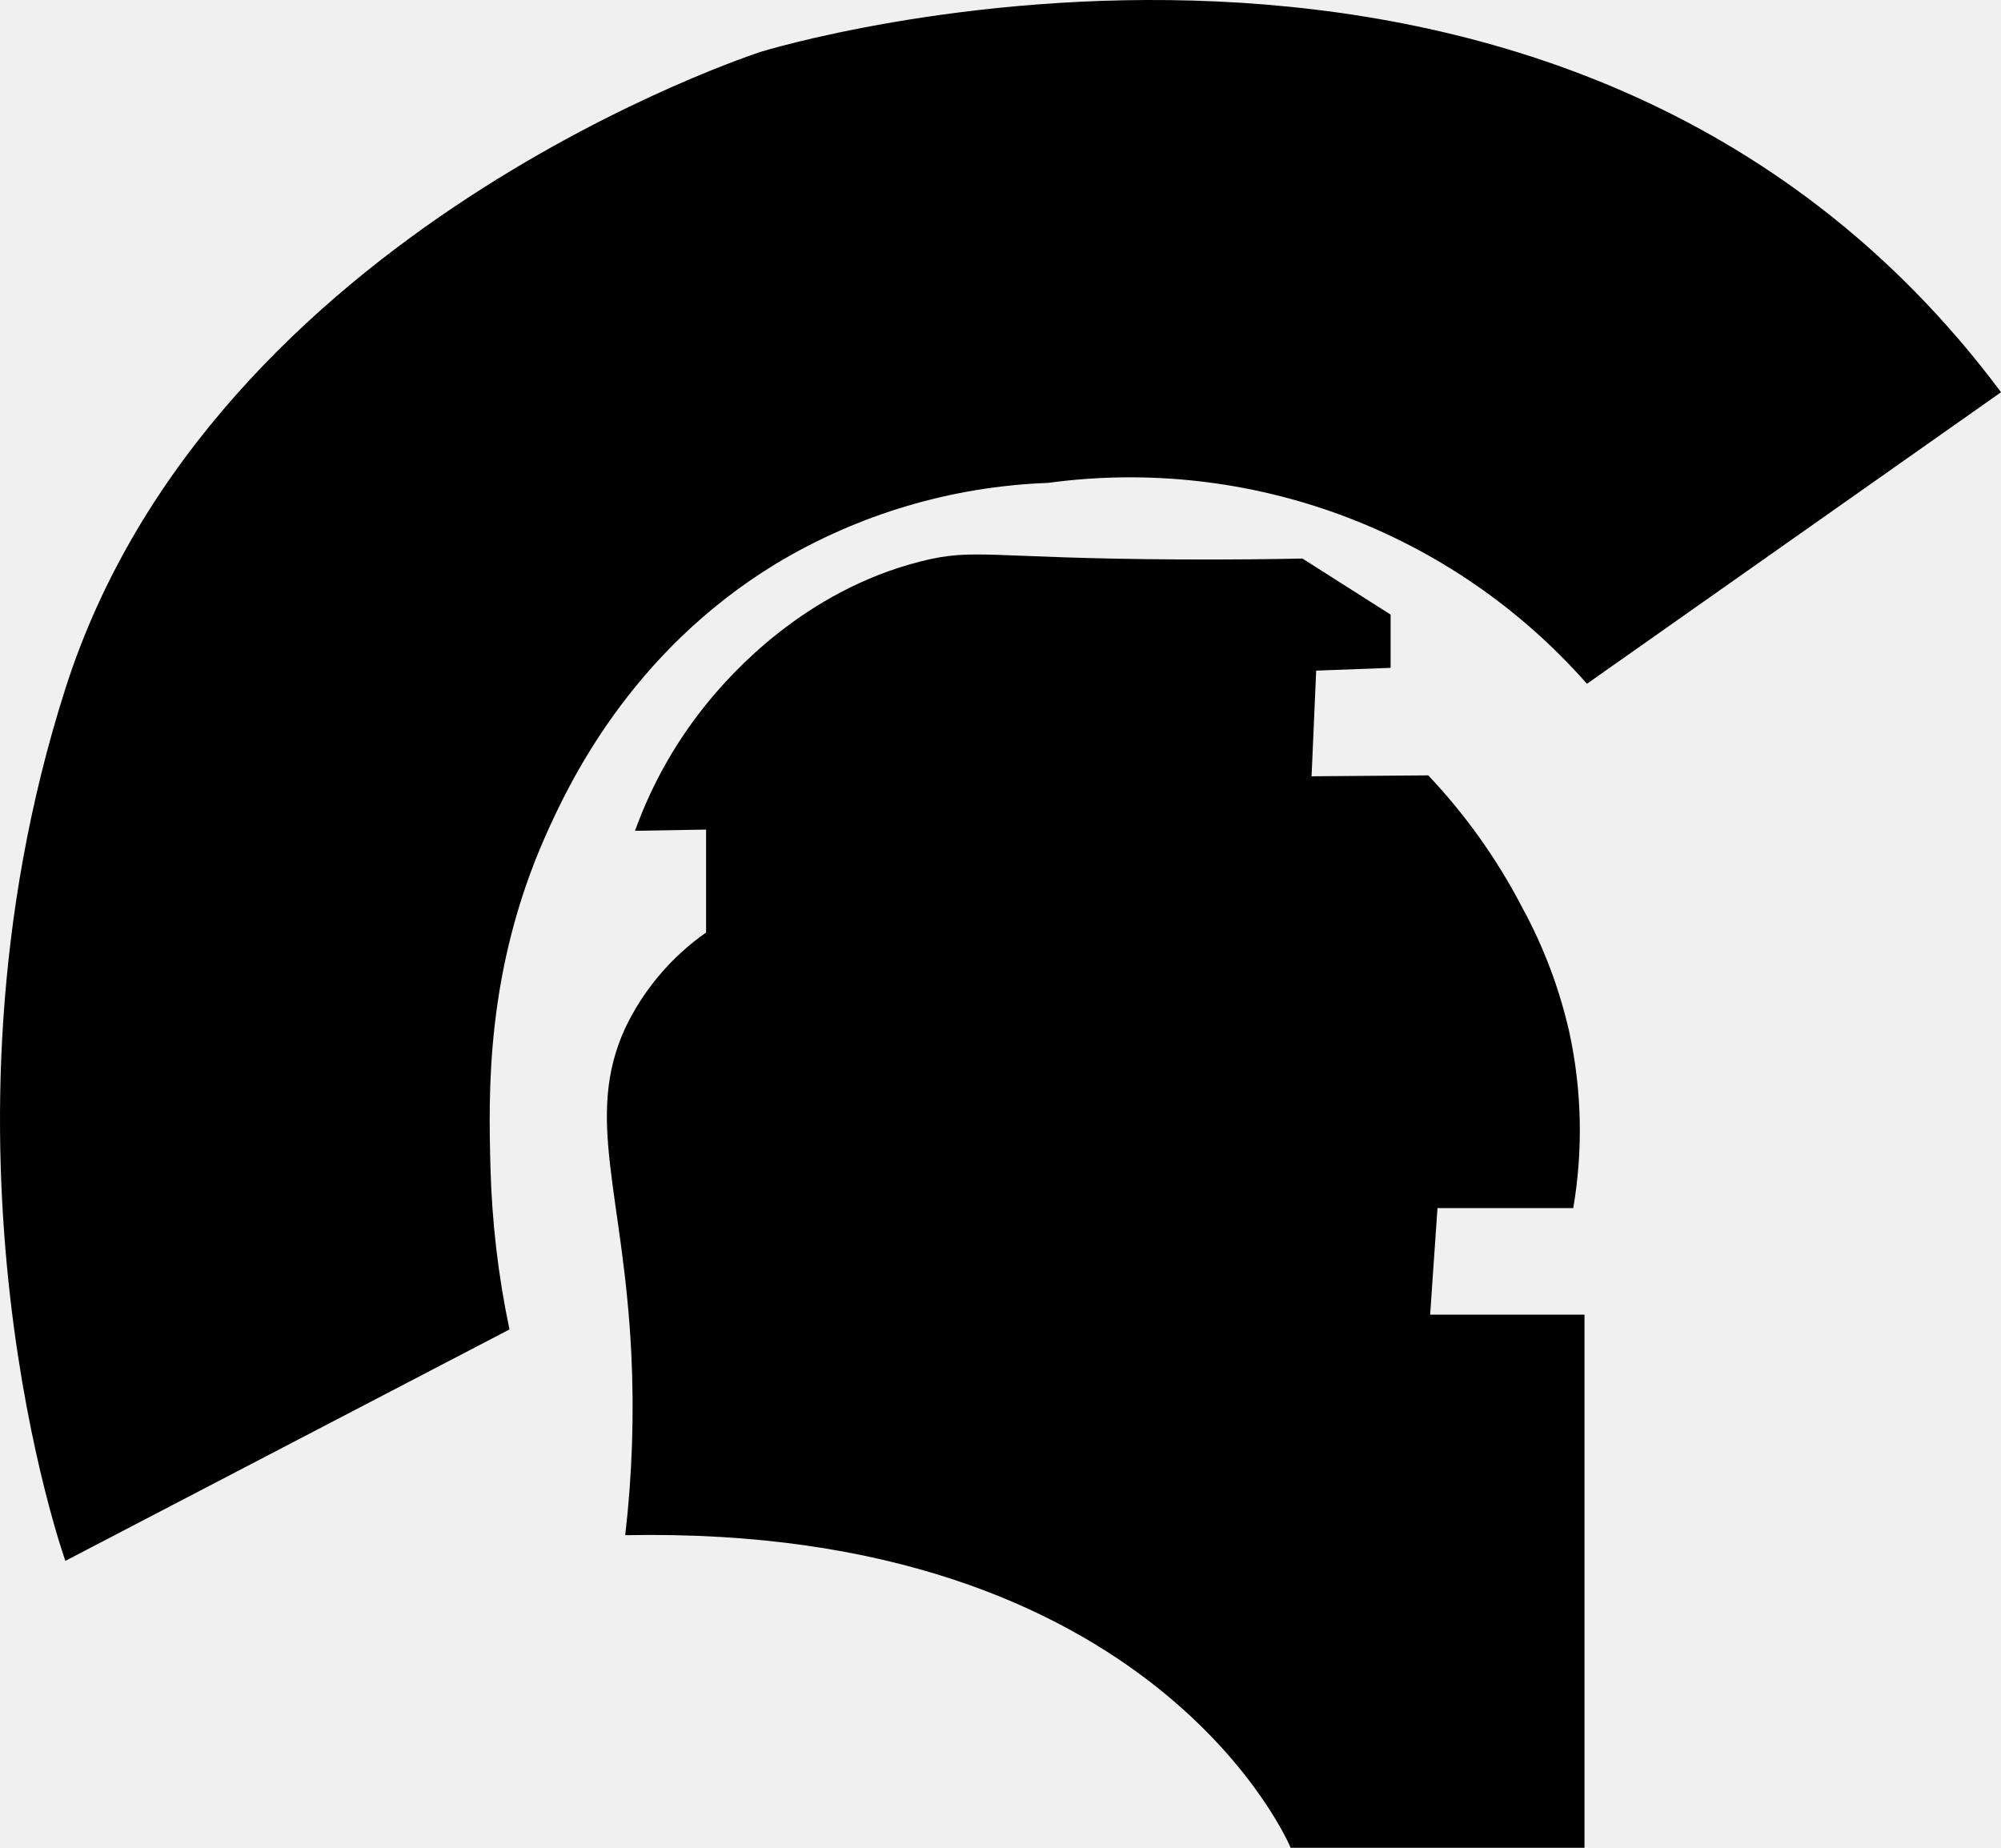
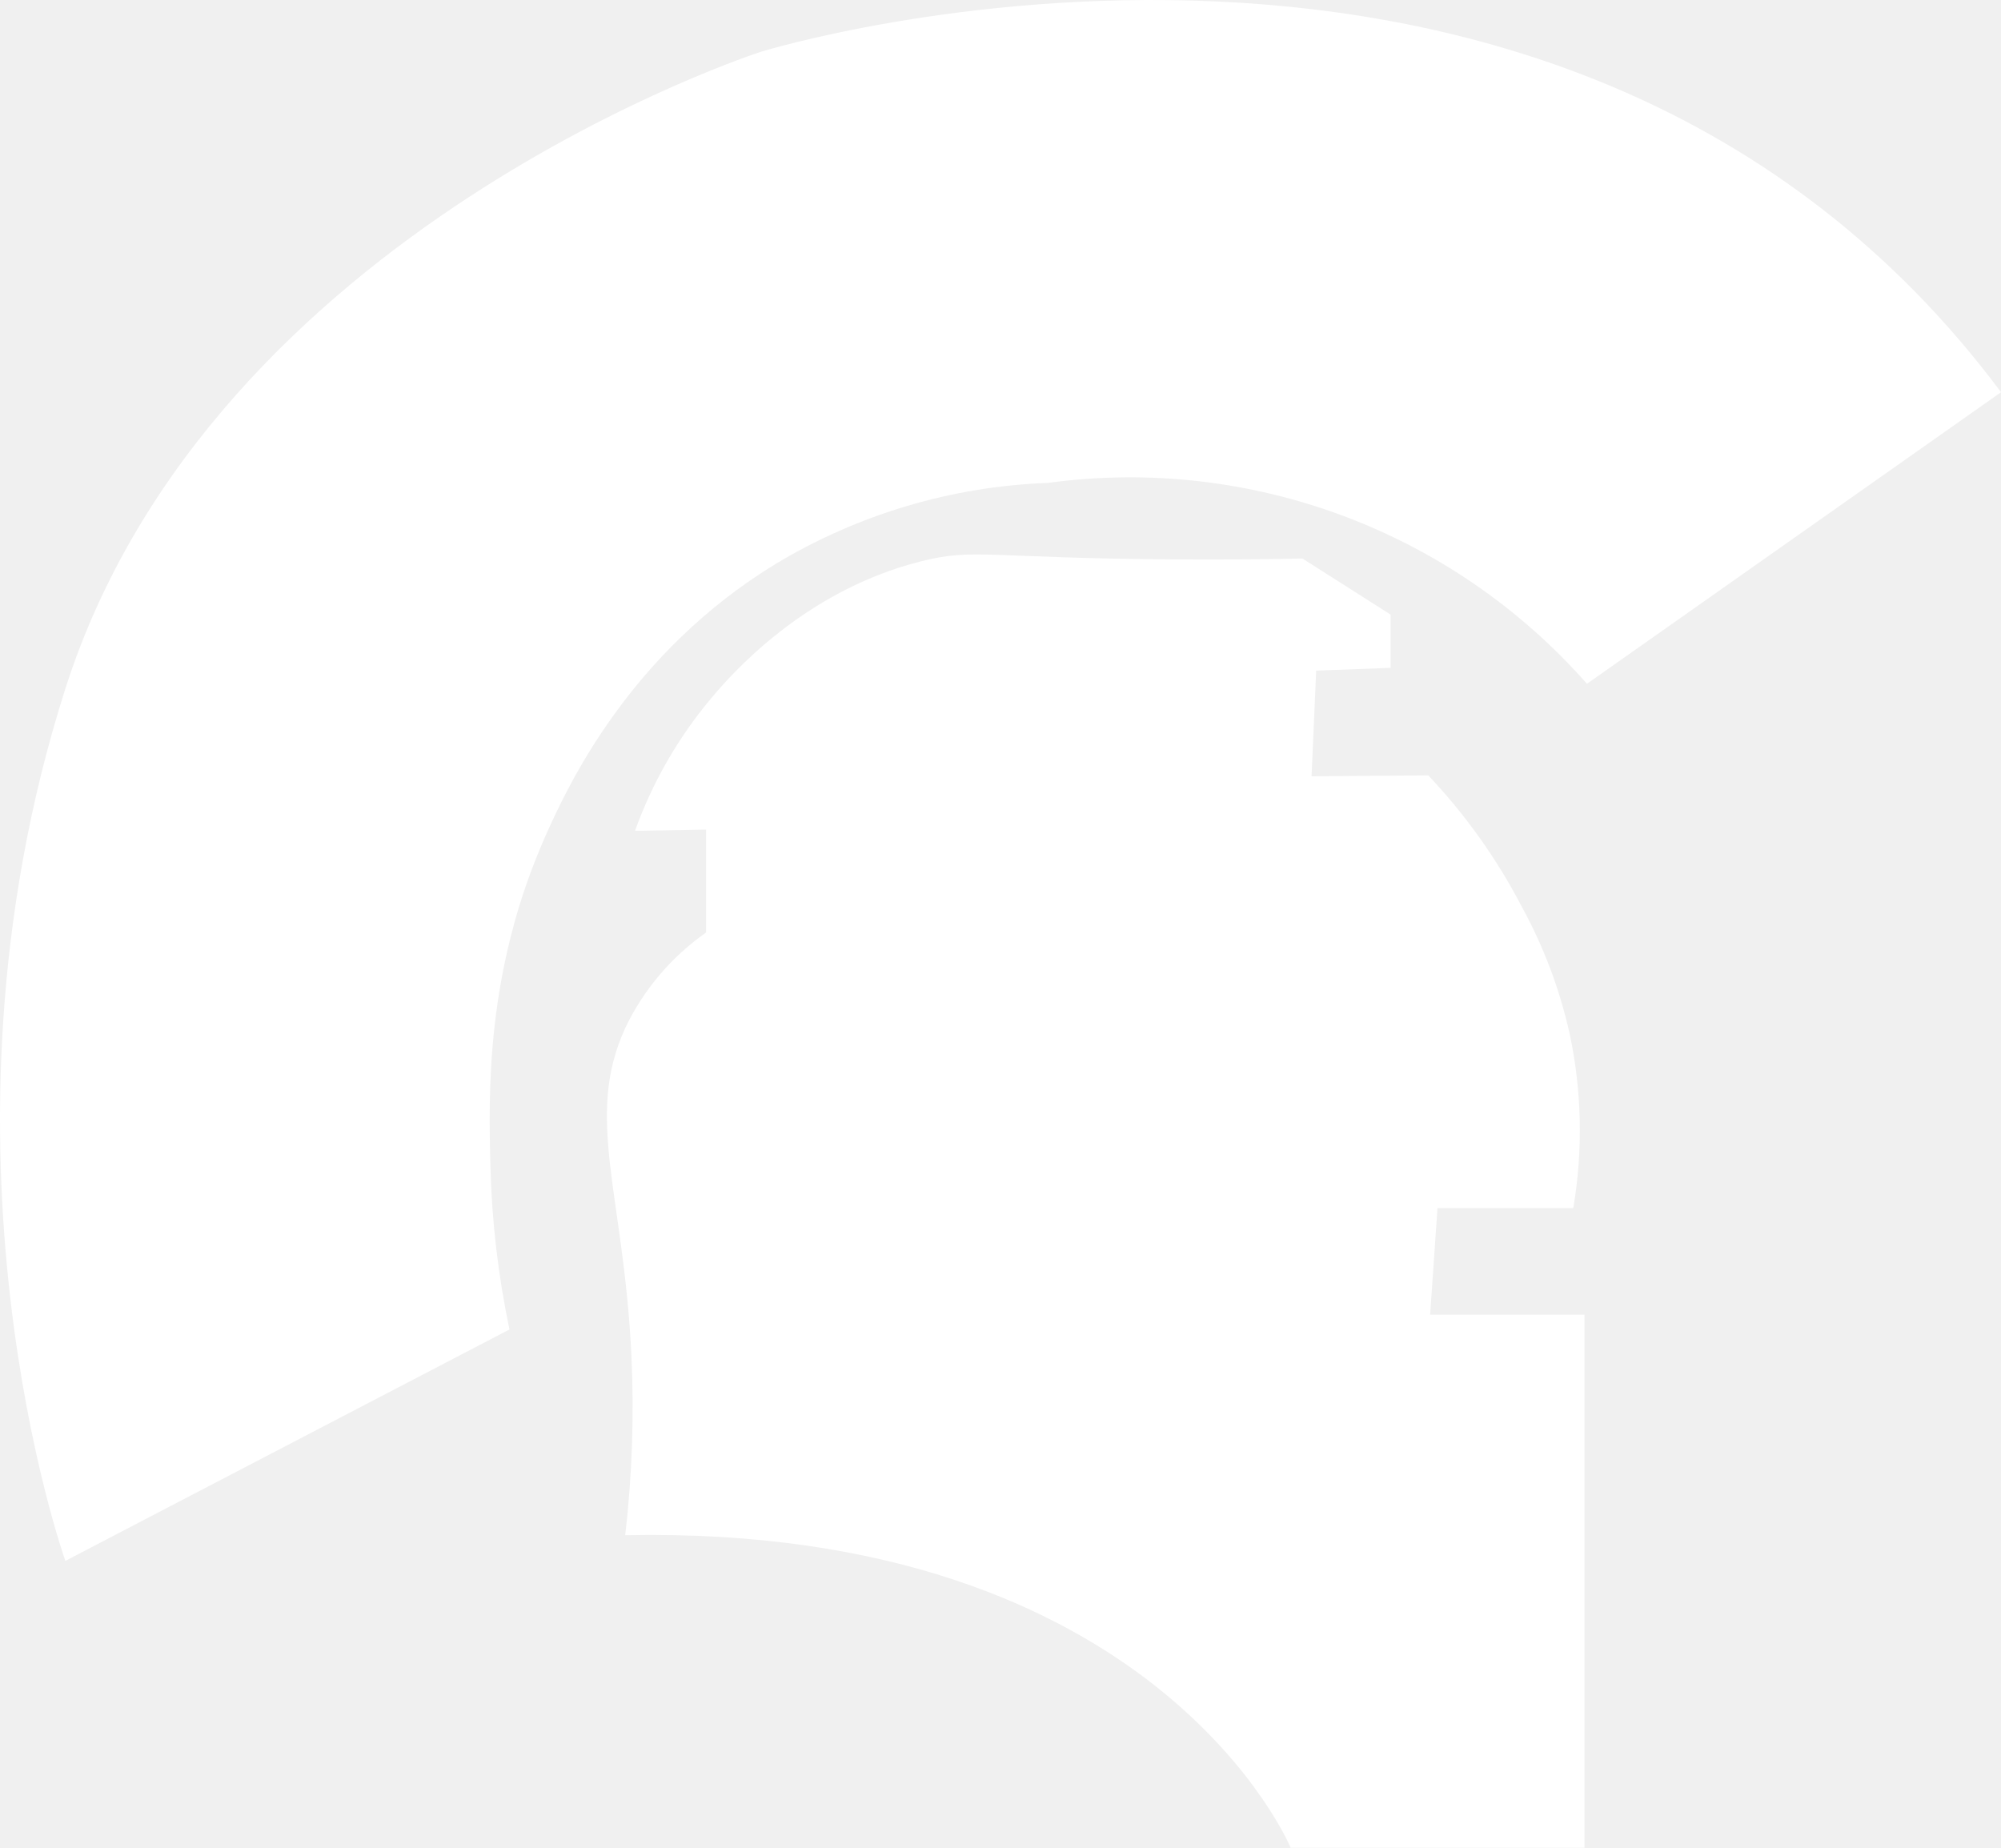
<svg xmlns="http://www.w3.org/2000/svg" id="Слой_2" data-name="Слой 2" viewBox="0 0 432.86 399.7">
-   <path d="M209.94,452.93s-31.81-89,0-188.68S360.47,126.44,360.47,126.44s173.31-53.53,268.2,73.67l-89.58,63.08a131.68,131.68,0,0,0-116.61-43.46,122.81,122.81,0,0,0-58.83,17.49c-31.68,19.29-45,48-49.83,58.83-13,29.3-12.34,55.78-11.92,71.82a194.76,194.76,0,0,0,4.11,35Z" transform="translate(-195.8 -115.26)" />
-   <path d="M331.05,447.38a240.2,240.2,0,0,0,1.32-39.23c-1.69-34.73-10.17-51.17-1.32-70.49A53.21,53.21,0,0,1,348.54,317V294.73l-15.37.26a94.08,94.08,0,0,1,16.43-28.62c4.26-5.07,20-23.28,45.45-29.68,11.71-2.94,14.28-.63,56.05-.4,11.24.06,20.44-.07,26.44-.2l19.08,12.13v11.52l-16.1.6-1,22.86,25.24-.2A125.85,125.85,0,0,1,525,311.42a104.3,104.3,0,0,1,10.34,27.43,100.16,100.16,0,0,1,.79,37.77H506.76l-1.59,23.05h33.39V515H475S446,445.06,331.05,447.38Z" transform="translate(-195.8 -115.26)" />
+   <defs>
+     <style>.cls-1{fill:#fff;}</style>
+   </defs>
+   <path class="cls-1" d="M209.94,452.93s-31.81-89,0-188.68S360.47,126.44,360.47,126.44s173.31-53.53,268.2,73.67l-89.58,63.08a131.68,131.68,0,0,0-116.61-43.46,122.81,122.81,0,0,0-58.83,17.49c-31.68,19.29-45,48-49.83,58.83-13,29.3-12.34,55.78-11.92,71.82a194.76,194.76,0,0,0,4.11,35Z" transform="translate(-195.8 -115.26)" />
+   <path class="cls-1" d="M331.05,447.38a240.2,240.2,0,0,0,1.32-39.23c-1.69-34.73-10.17-51.17-1.32-70.49A53.21,53.21,0,0,1,348.54,317V294.73l-15.37.26a94.08,94.08,0,0,1,16.43-28.62c4.26-5.07,20-23.28,45.45-29.68,11.71-2.94,14.28-.63,56.05-.4,11.24.06,20.44-.07,26.44-.2l19.08,12.13v11.52l-16.1.6-1,22.86,25.24-.2A125.85,125.85,0,0,1,525,311.42a104.3,104.3,0,0,1,10.34,27.43,100.16,100.16,0,0,1,.79,37.77H506.76l-1.59,23.05h33.39V515H475S446,445.06,331.05,447.38Z" transform="translate(-195.8 -115.26)" />
</svg>
